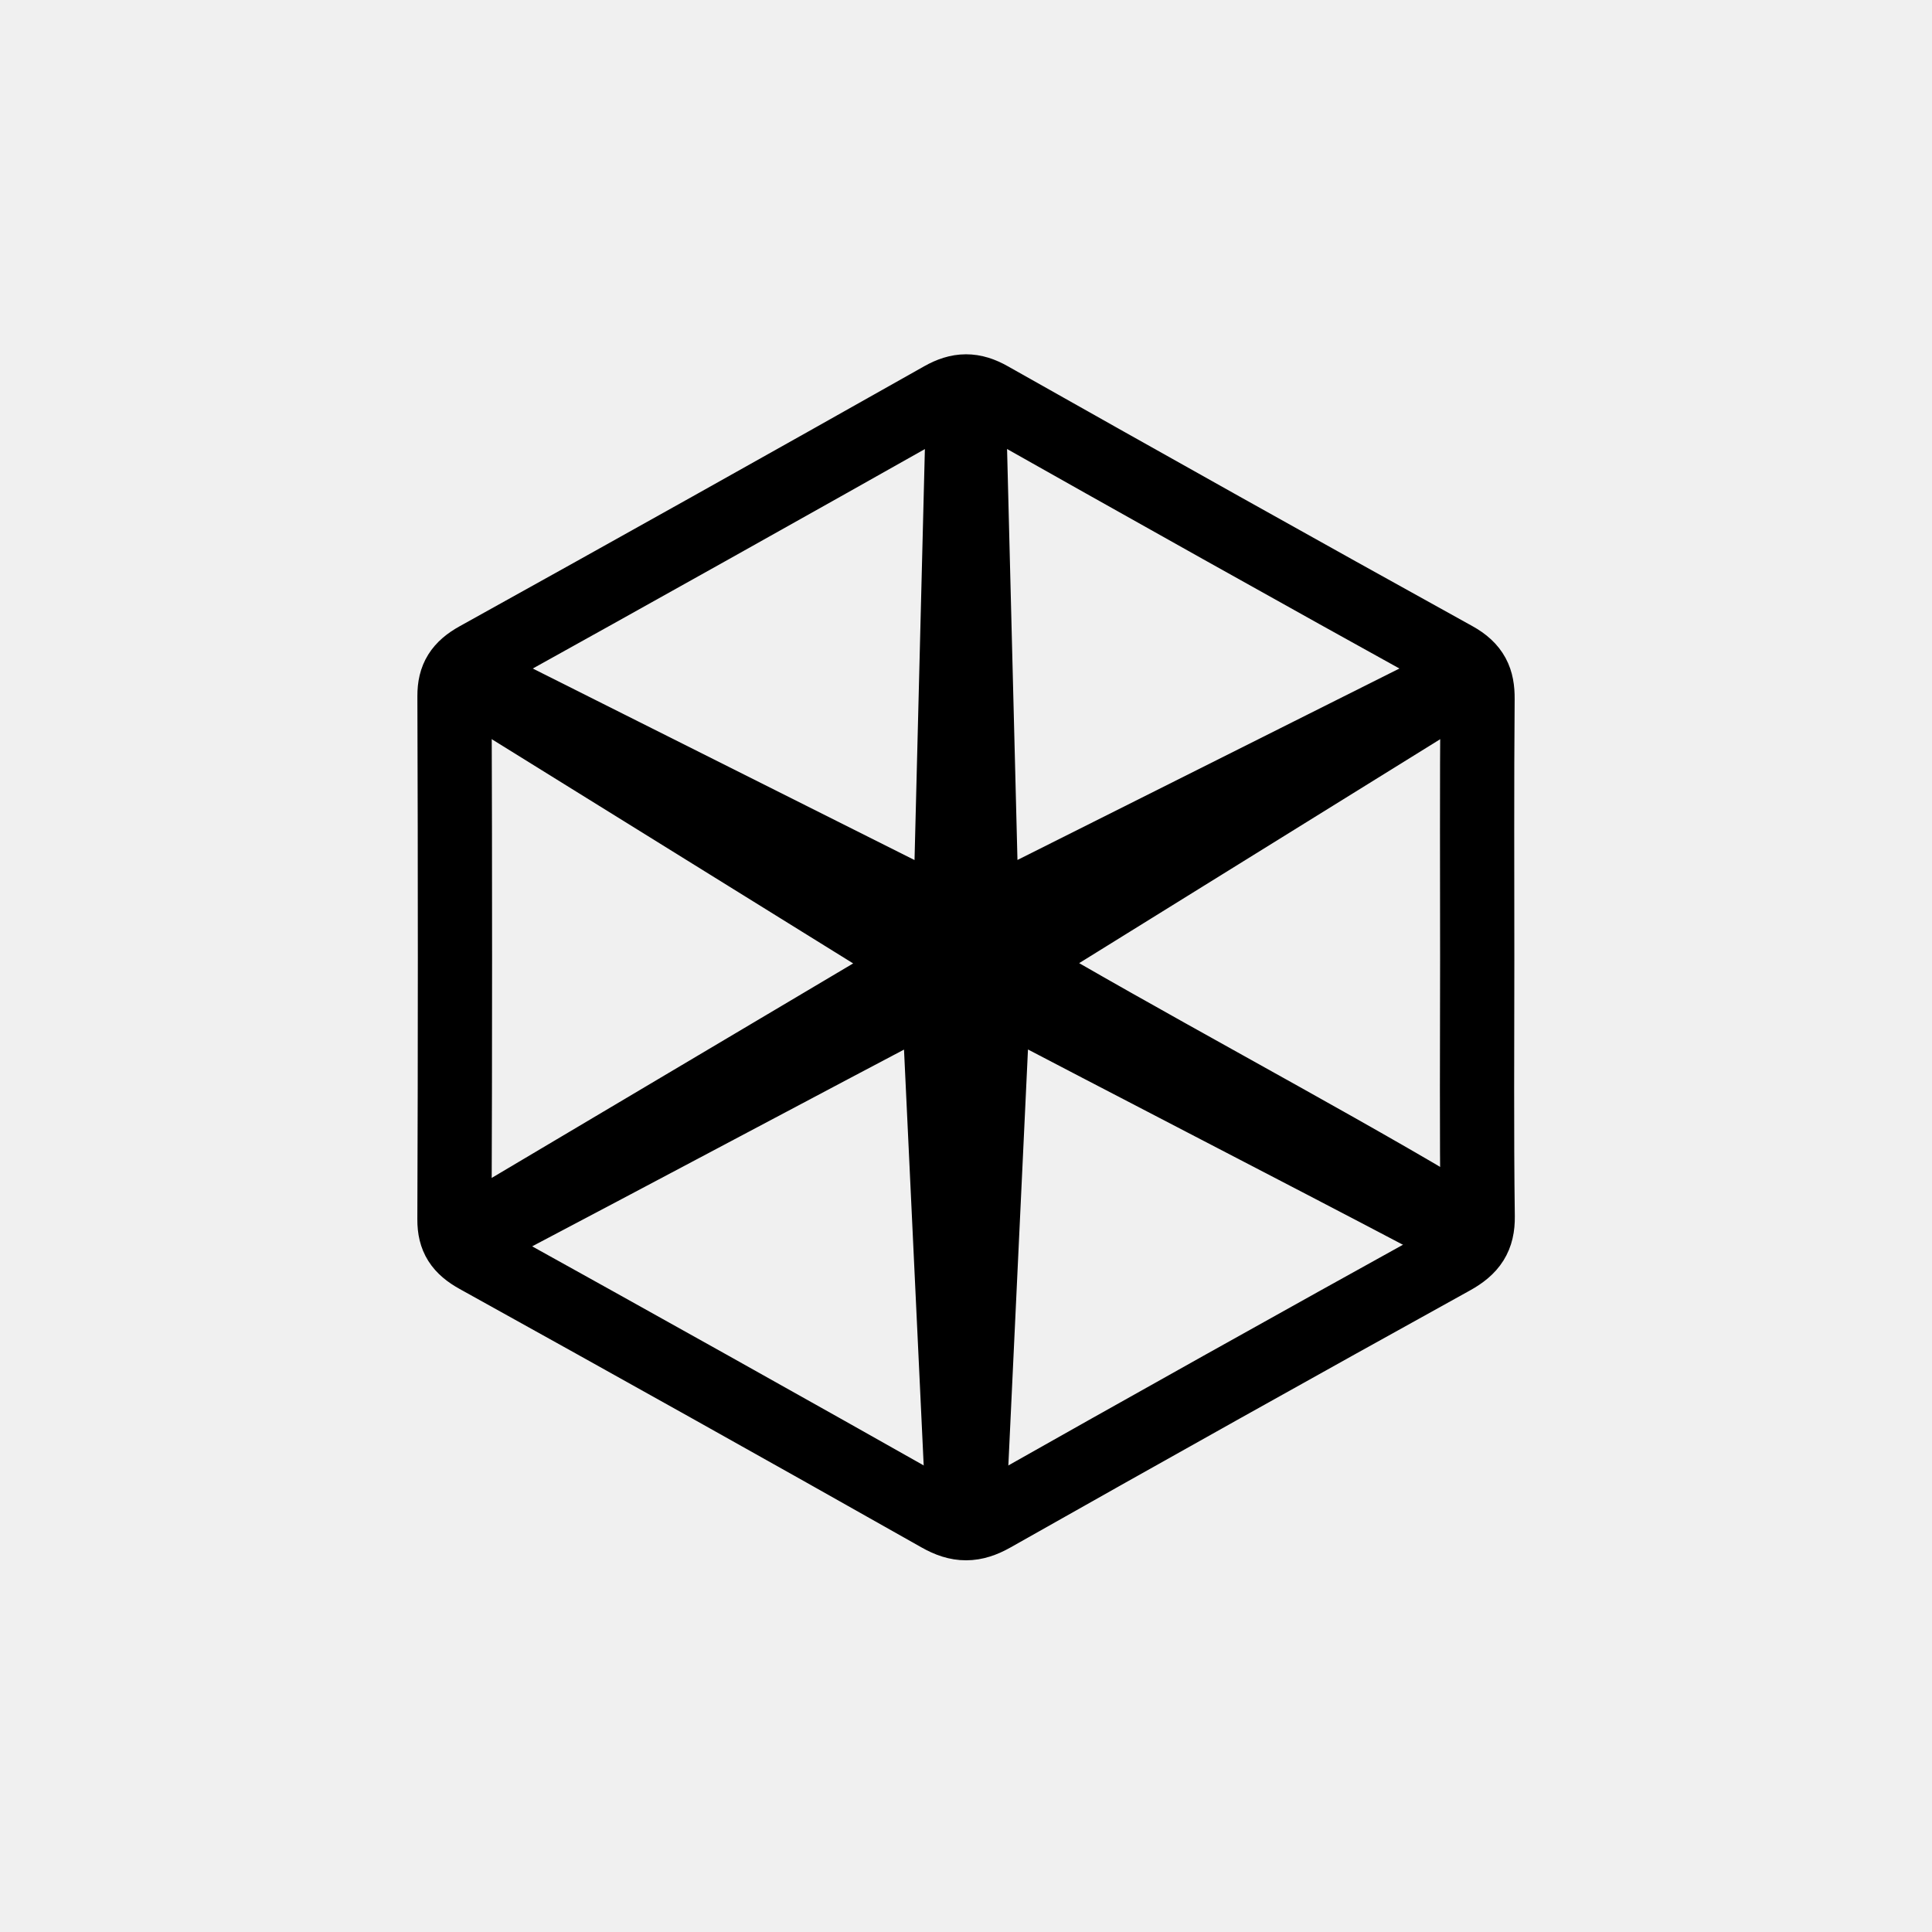
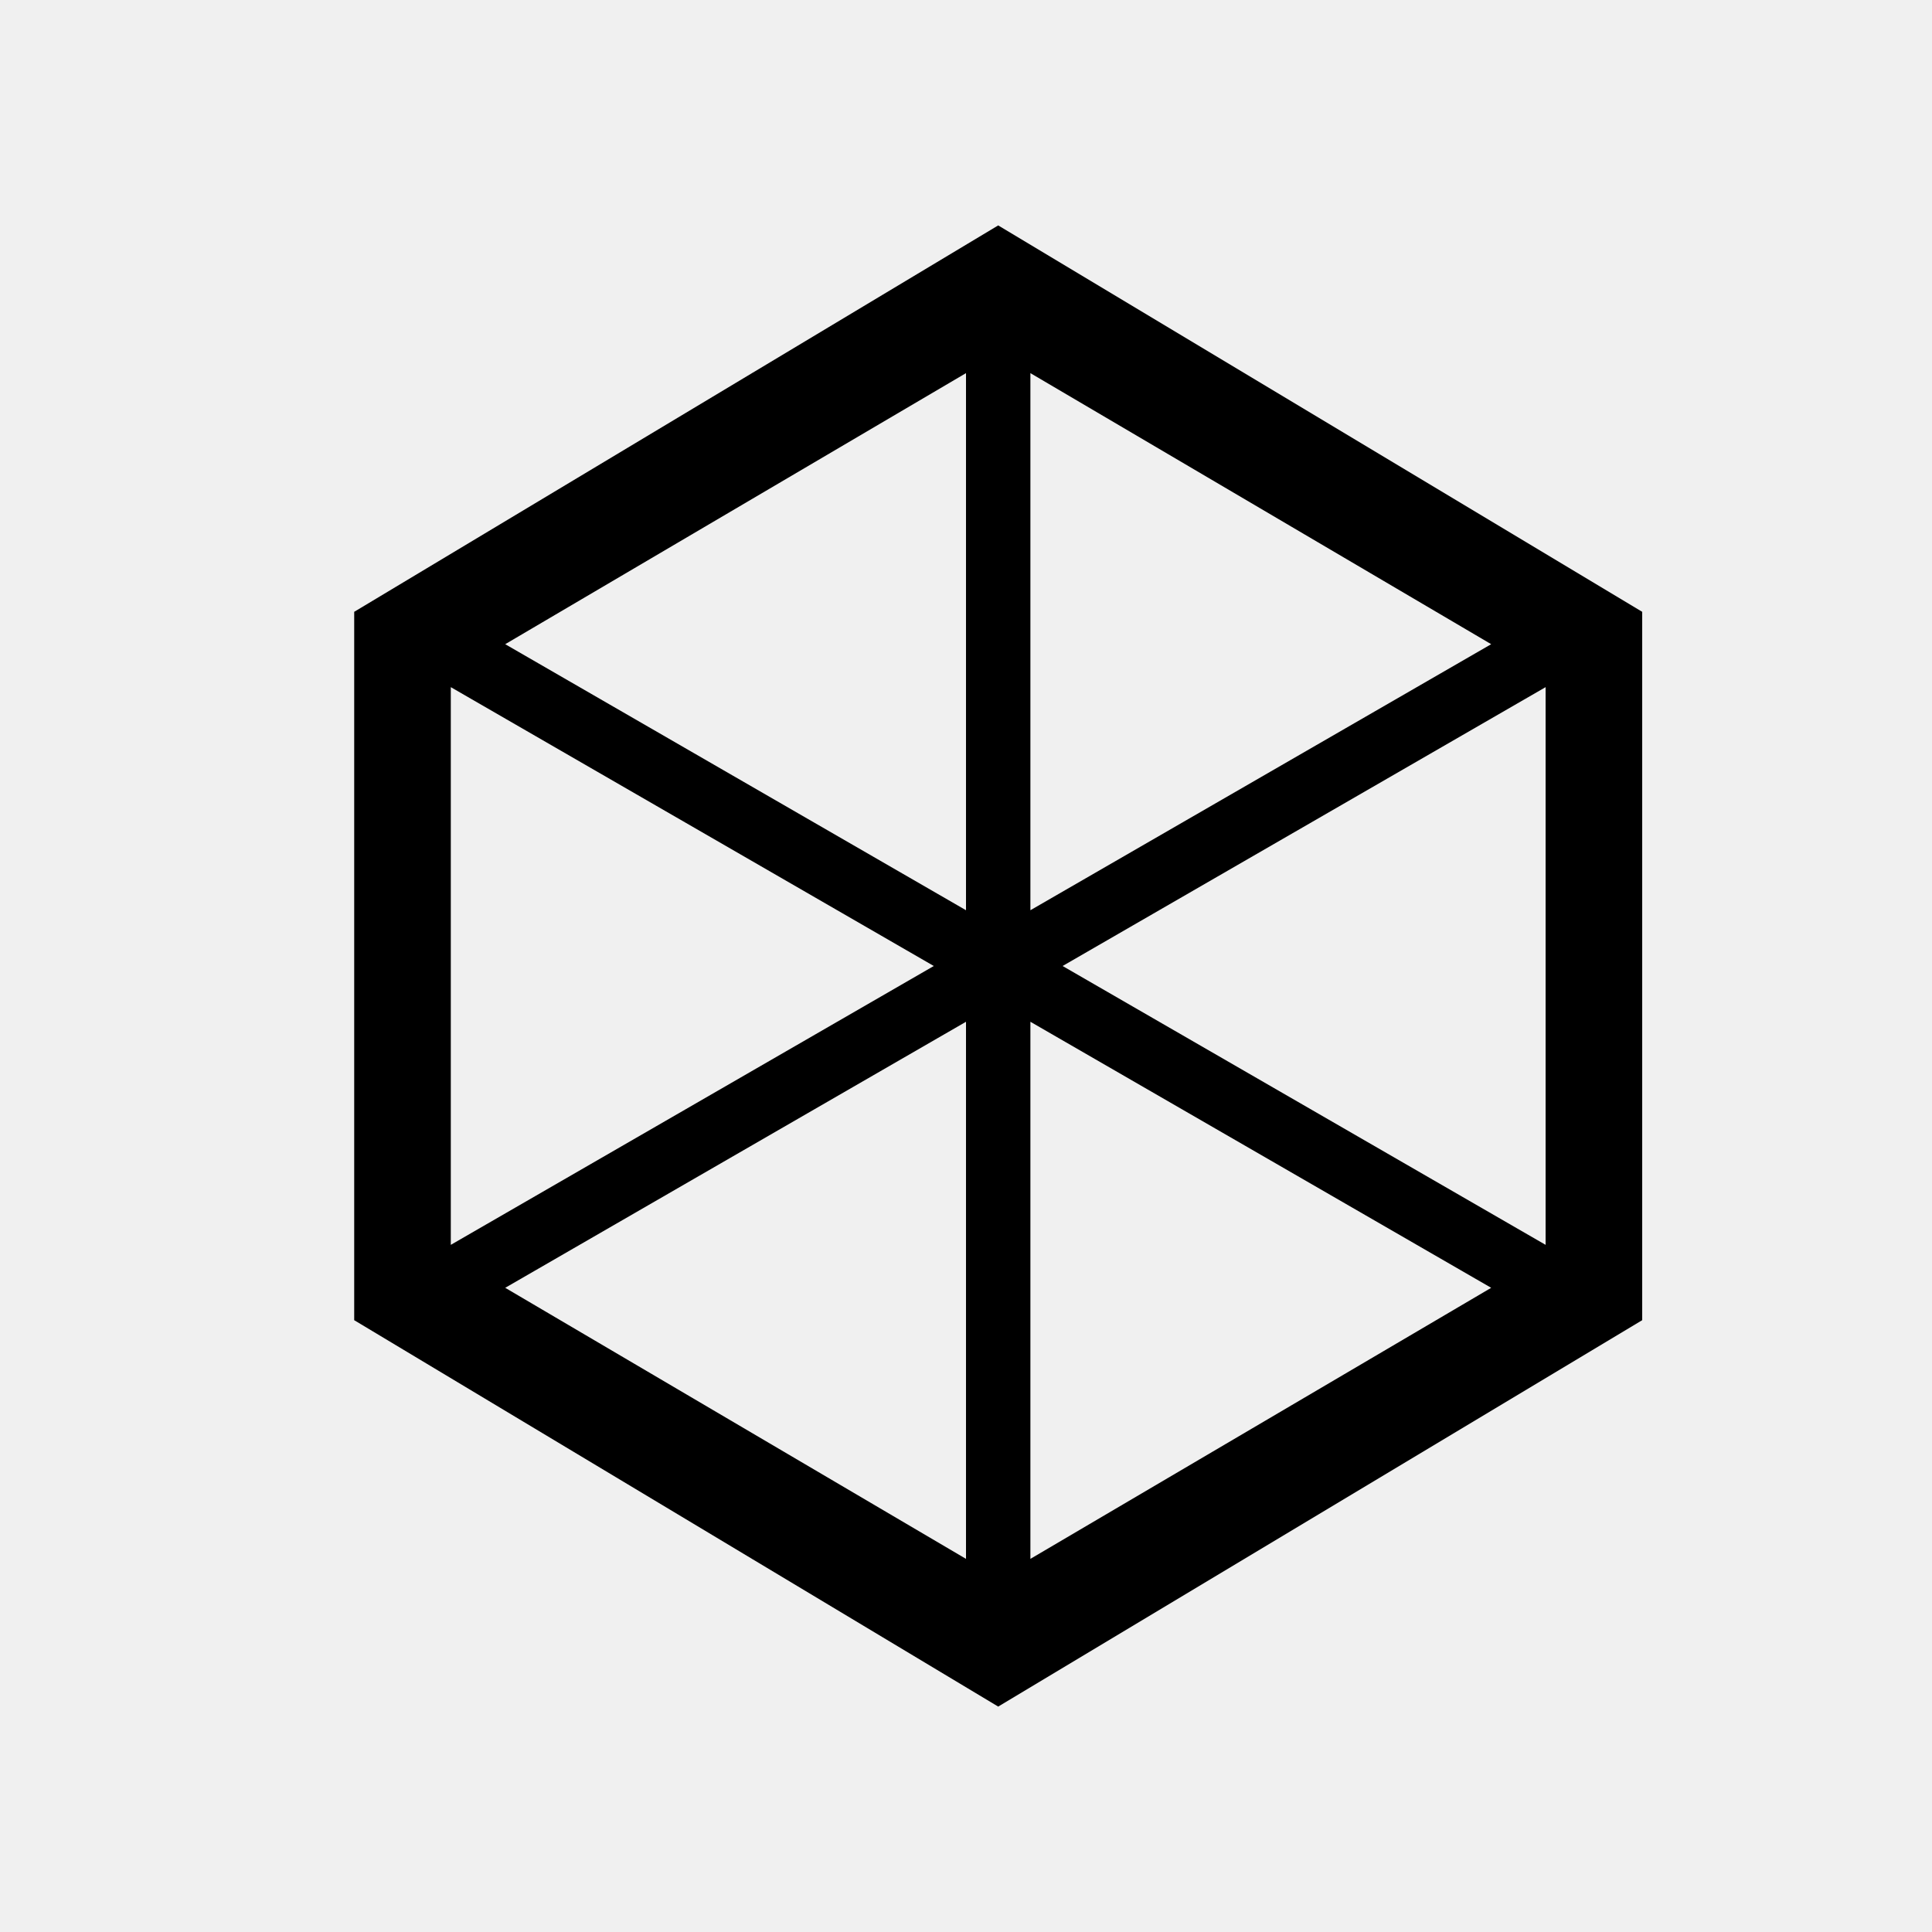
- <svg xmlns="http://www.w3.org/2000/svg" version="1.1" id="Calque_1" x="0px" y="0px" width="128px" height="128px" viewBox="0 0 128 128" enable-background="new 0 0 128 128" xml:space="preserve">
-   <defs id="defs13" />
-   <g id="g3" transform="matrix(0.6147849,0,0,0.5956617,24.65602,25.3216)">
-     <path stroke-miterlimit="10" d="m 119.088,64.321 c 0,-9.703 -0.044,-19.406 0.034,-29.108 0.017,-2.131 -0.557,-3.479 -2.542,-4.612 C 99.835,21.041 83.146,11.383 66.484,1.678 64.685,0.63 63.298,0.641 61.504,1.685 44.842,11.389 28.146,21.036 11.414,30.619 9.616,31.649 8.868,32.818 8.875,34.905 8.94,54.311 8.943,73.717 8.871,93.122 c -0.008,2.106 0.751,3.235 2.547,4.263 16.644,9.523 33.254,19.105 49.816,28.771 2.018,1.178 3.529,1.169 5.544,-0.006 16.47,-9.611 32.985,-19.145 49.544,-28.602 2.007,-1.146 2.848,-2.412 2.818,-4.758 -0.123,-9.489 -0.051,-18.98 -0.052,-28.469 z" id="path5" style="fill:none;stroke:#000000;stroke-width:8;stroke-miterlimit:10" />
-     <path display="none" stroke-miterlimit="10" d="m 119.088,64.321 c 0,9.49 -0.071,18.98 0.051,28.468 0.03,2.347 -0.812,3.612 -2.818,4.758 -16.559,9.457 -33.074,18.991 -49.544,28.602 -2.014,1.176 -3.526,1.184 -5.544,0.006 C 44.672,116.49 28.061,106.907 11.417,97.384 9.621,96.356 8.862,95.227 8.87,93.121 8.943,73.717 8.94,54.311 8.875,34.905 8.868,32.817 9.616,31.649 11.414,30.619 28.146,21.036 44.842,11.389 61.504,1.685 63.298,0.64 64.685,0.63 66.484,1.678 c 16.662,9.705 33.351,19.363 50.096,28.923 1.984,1.133 2.559,2.481 2.542,4.612 -0.077,9.702 -0.034,19.405 -0.034,29.108 z m -58.069,3.337 c 0.87,18.975 1.71,37.283 2.549,55.59 0.287,-0.001 0.575,-0.003 0.862,-0.004 0.84,-18.378 1.68,-36.757 2.54,-55.579 14.348,7.792 28.135,15.278 41.921,22.765 0.147,-0.256 0.295,-0.512 0.442,-0.767 C 95.913,81.442 82.493,73.221 68.612,64.717 84.073,54.819 98.952,45.295 113.831,35.77 113.676,35.504 113.52,35.238 113.365,34.971 97.587,43.134 81.808,51.297 65.701,59.63 65.274,42.224 64.863,25.446 64.452,8.667 64.147,8.672 63.842,8.678 63.537,8.683 63.126,25.528 62.715,42.373 62.293,59.642 46.021,51.217 30.302,43.078 14.583,34.939 c -0.153,0.269 -0.306,0.537 -0.458,0.806 14.906,9.546 29.812,19.092 45.248,28.976 -13.89,8.51 -27.283,16.714 -40.677,24.919 0.151,0.256 0.302,0.512 0.452,0.769 13.79,-7.494 27.58,-14.986 41.871,-22.751 z" id="path7" style="fill:none;stroke:#000000;stroke-width:8;stroke-miterlimit:10;display:none" />
-     <path stroke-miterlimit="10" d="M 61.019,67.658 C 46.728,75.423 26.79,86.382 13,93.875 12.849,93.619 13.148,93.381 12.997,93.125 26.39,84.921 45.483,73.231 59.372,64.722 43.937,54.837 29.03,45.291 14.124,35.746 c 0.153,-0.269 0.306,-0.537 0.458,-0.806 15.719,8.139 31.439,16.278 47.71,24.703 0.421,-17.269 0.833,-34.114 1.244,-50.959 0.305,-0.005 0.61,-0.011 0.915,-0.016 0.411,16.779 0.822,33.557 1.249,50.963 16.107,-8.333 31.886,-16.496 47.665,-24.659 0.155,0.266 0.311,0.532 0.466,0.799 -14.879,9.525 -29.758,19.05 -45.219,28.947 13.882,8.502 32.718,18.811 46.138,27.032 -0.147,0.256 -0.77,0.869 -0.918,1.125 -13.787,-7.487 -32.514,-17.419 -46.862,-25.21 -0.86,18.822 -1.7,37.201 -2.54,55.579 -0.287,0.001 -0.575,0.003 -0.862,0.004 -0.84,-18.308 -1.679,-36.615 -2.549,-55.59 z" id="path9" style="fill:none;stroke:#000000;stroke-width:8;stroke-miterlimit:10" />
+ <svg xmlns="http://www.w3.org/2000/svg" width="60px" height="60px" viewBox="0 0 60 60" version="1.1">
+   <defs />
+   <g id="Page-1" stroke="none" stroke-width="1" fill="none" fill-rule="evenodd">
+     <g id="remote_storage">
+       <path d="M30,58.75 L30,58.75 C45.878,58.75 58.75,45.878 58.75,30 C58.75,14.122 45.878,1.25 30,1.25 C14.122,1.25 1.25,14.122 1.25,30 C1.25,45.878 14.122,58.75 30,58.75 L30,58.75 Z M30,60 L30,60 C13.431,60 0,46.569 0,30 C0,13.431 13.431,0 30,0 C46.569,0 60,13.431 60,30 C60,46.569 46.569,60 30,60 L30,60 Z" id="Shape-Copy" fill-opacity="0.011" fill="#FFFFFF" />
+       <path d="M14,21.34 L14,38.66 L14,38.66 L29,30 L14,21.34 Z M15.69,20.006 L30,11.588 L30,11.588 L30,28.268 L15.69,20.006 Z M48,38.66 L48,21.34 L33,30 L48,38.66 Z M46.31,39.994 L32,48.412 L32,31.732 L46.31,39.994 Z M15.69,39.994 L30,48.412 L30,31.732 L15.69,39.994 L15.69,39.994 Z M46.31,20.006 L32,11.588 L32,11.588 L32,28.268 L46.31,20.006 L46.31,20.006 Z M11,19 L31,7 L51,19 L51,41 L31,53 L11,41 L11,19 Z" id="Rectangle-47" fill="#000000" />
+     </g>
  </g>
</svg>
